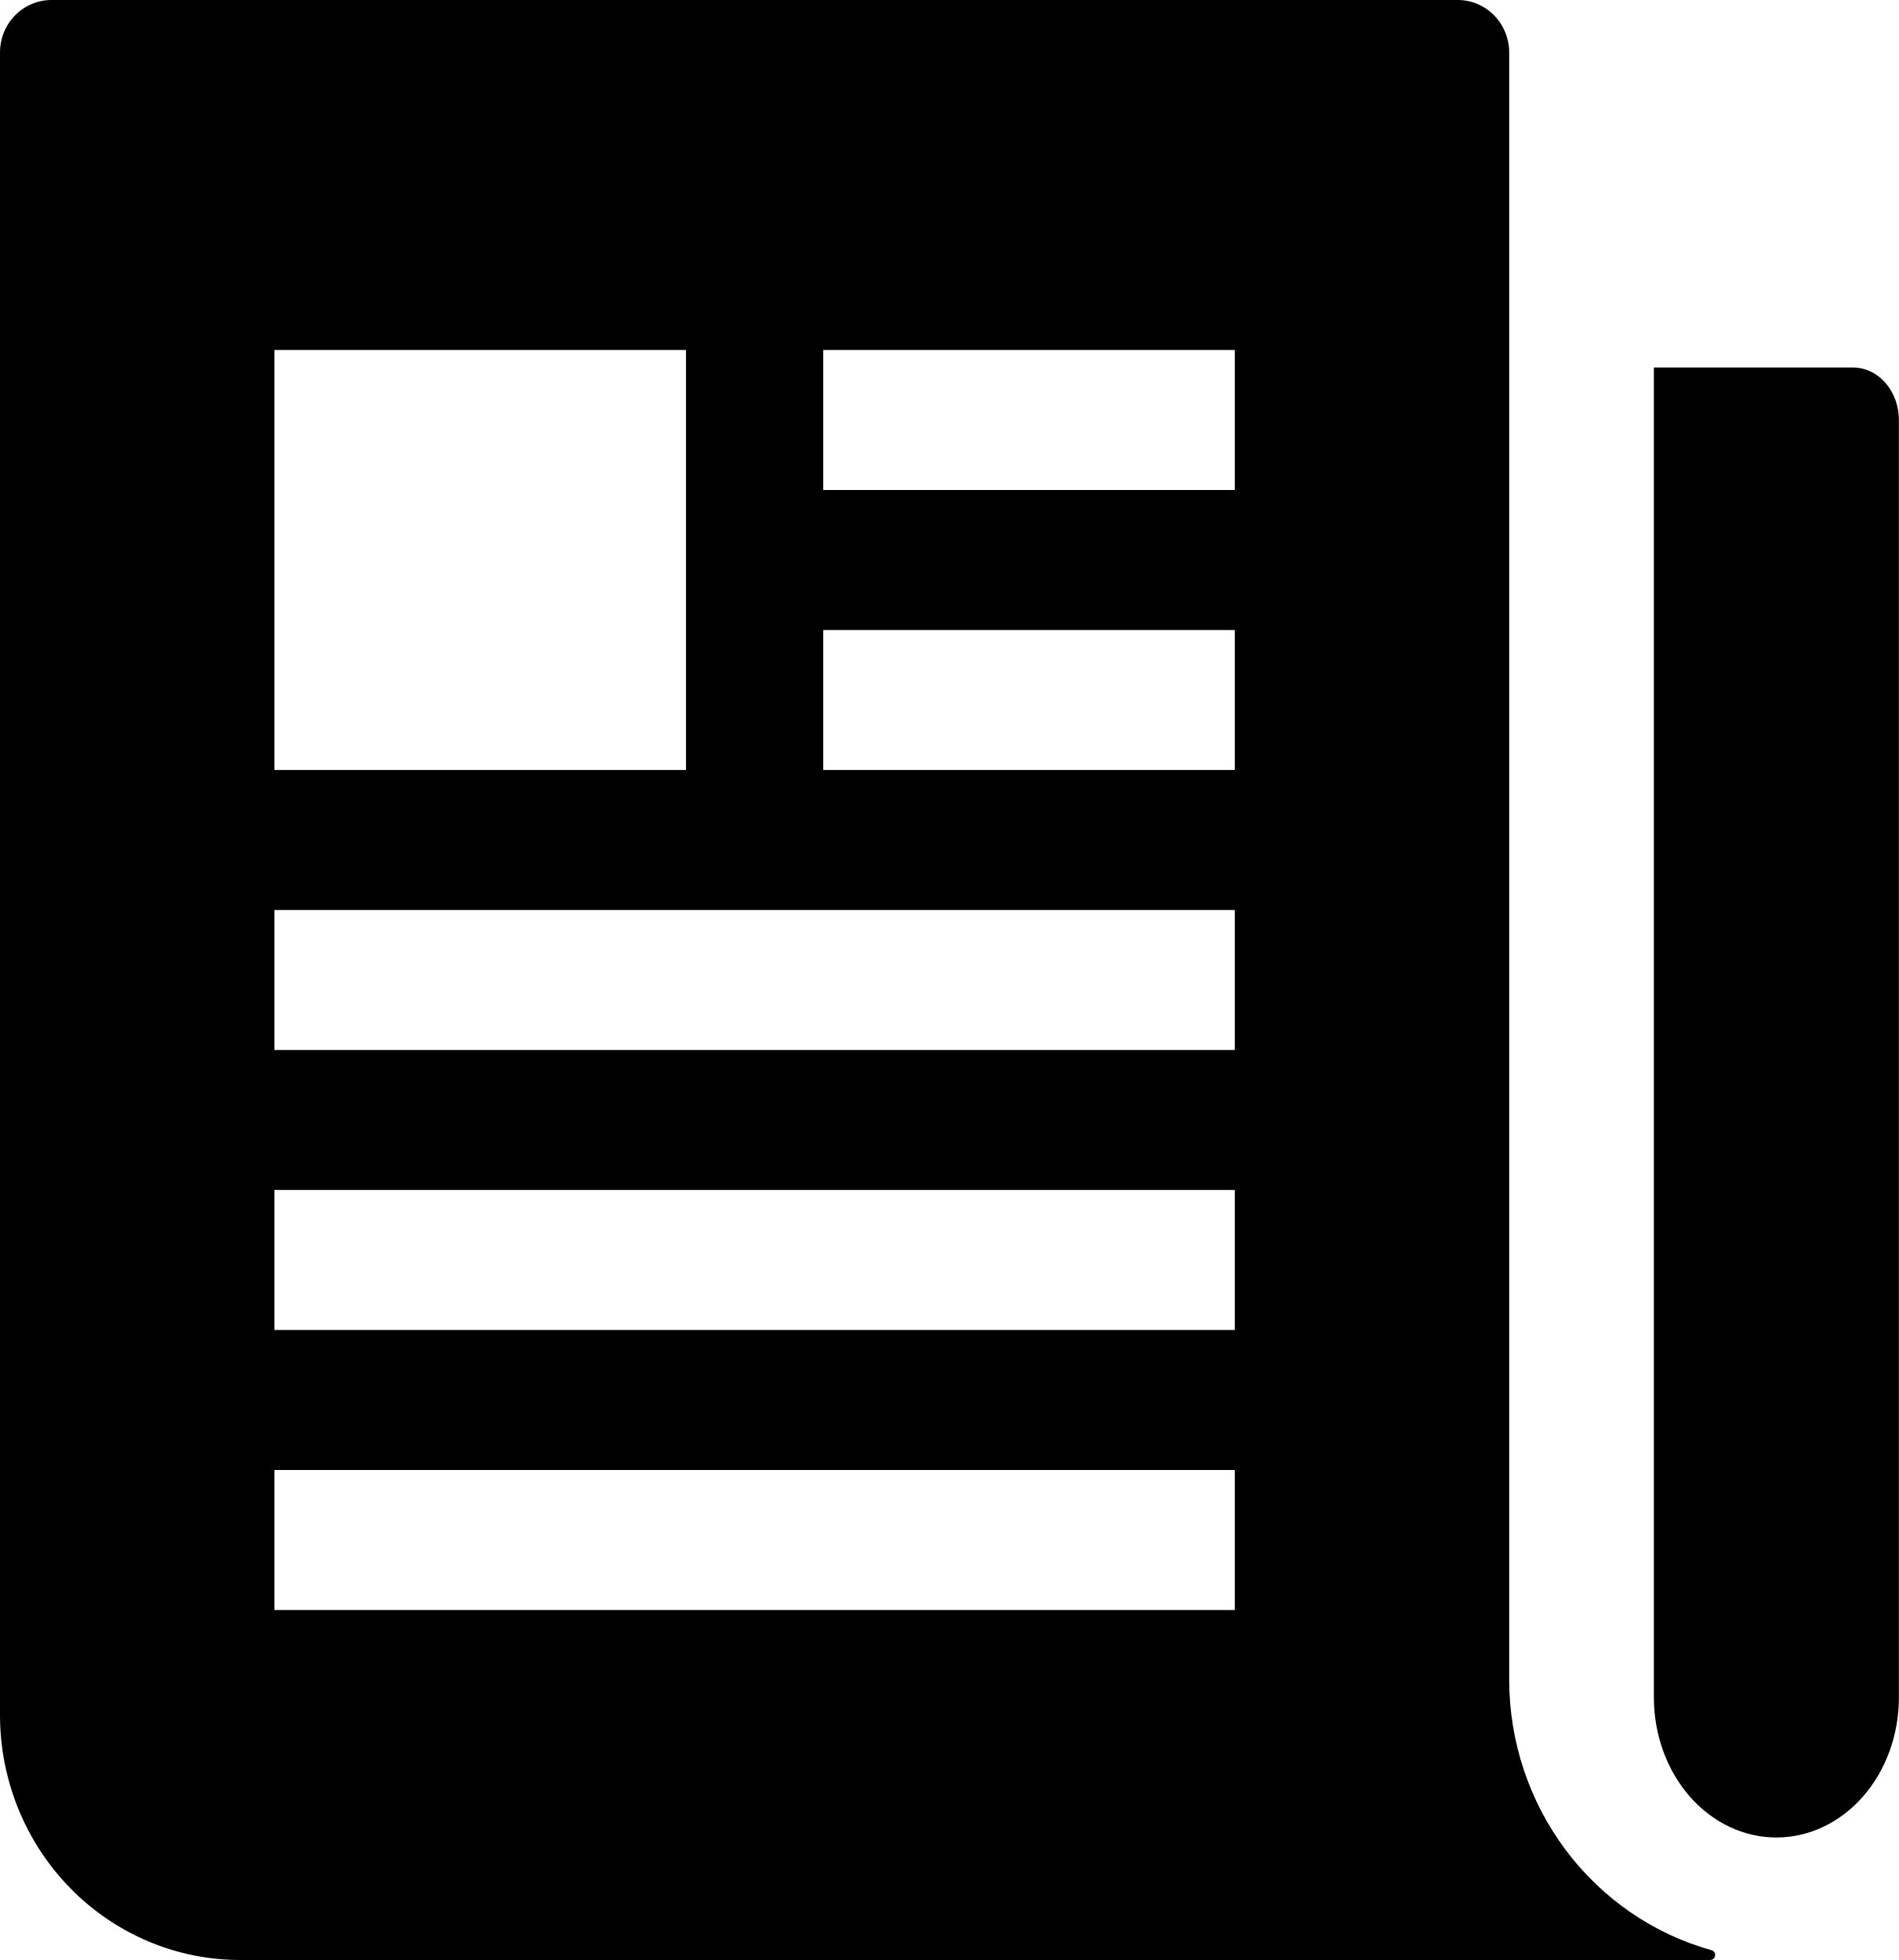
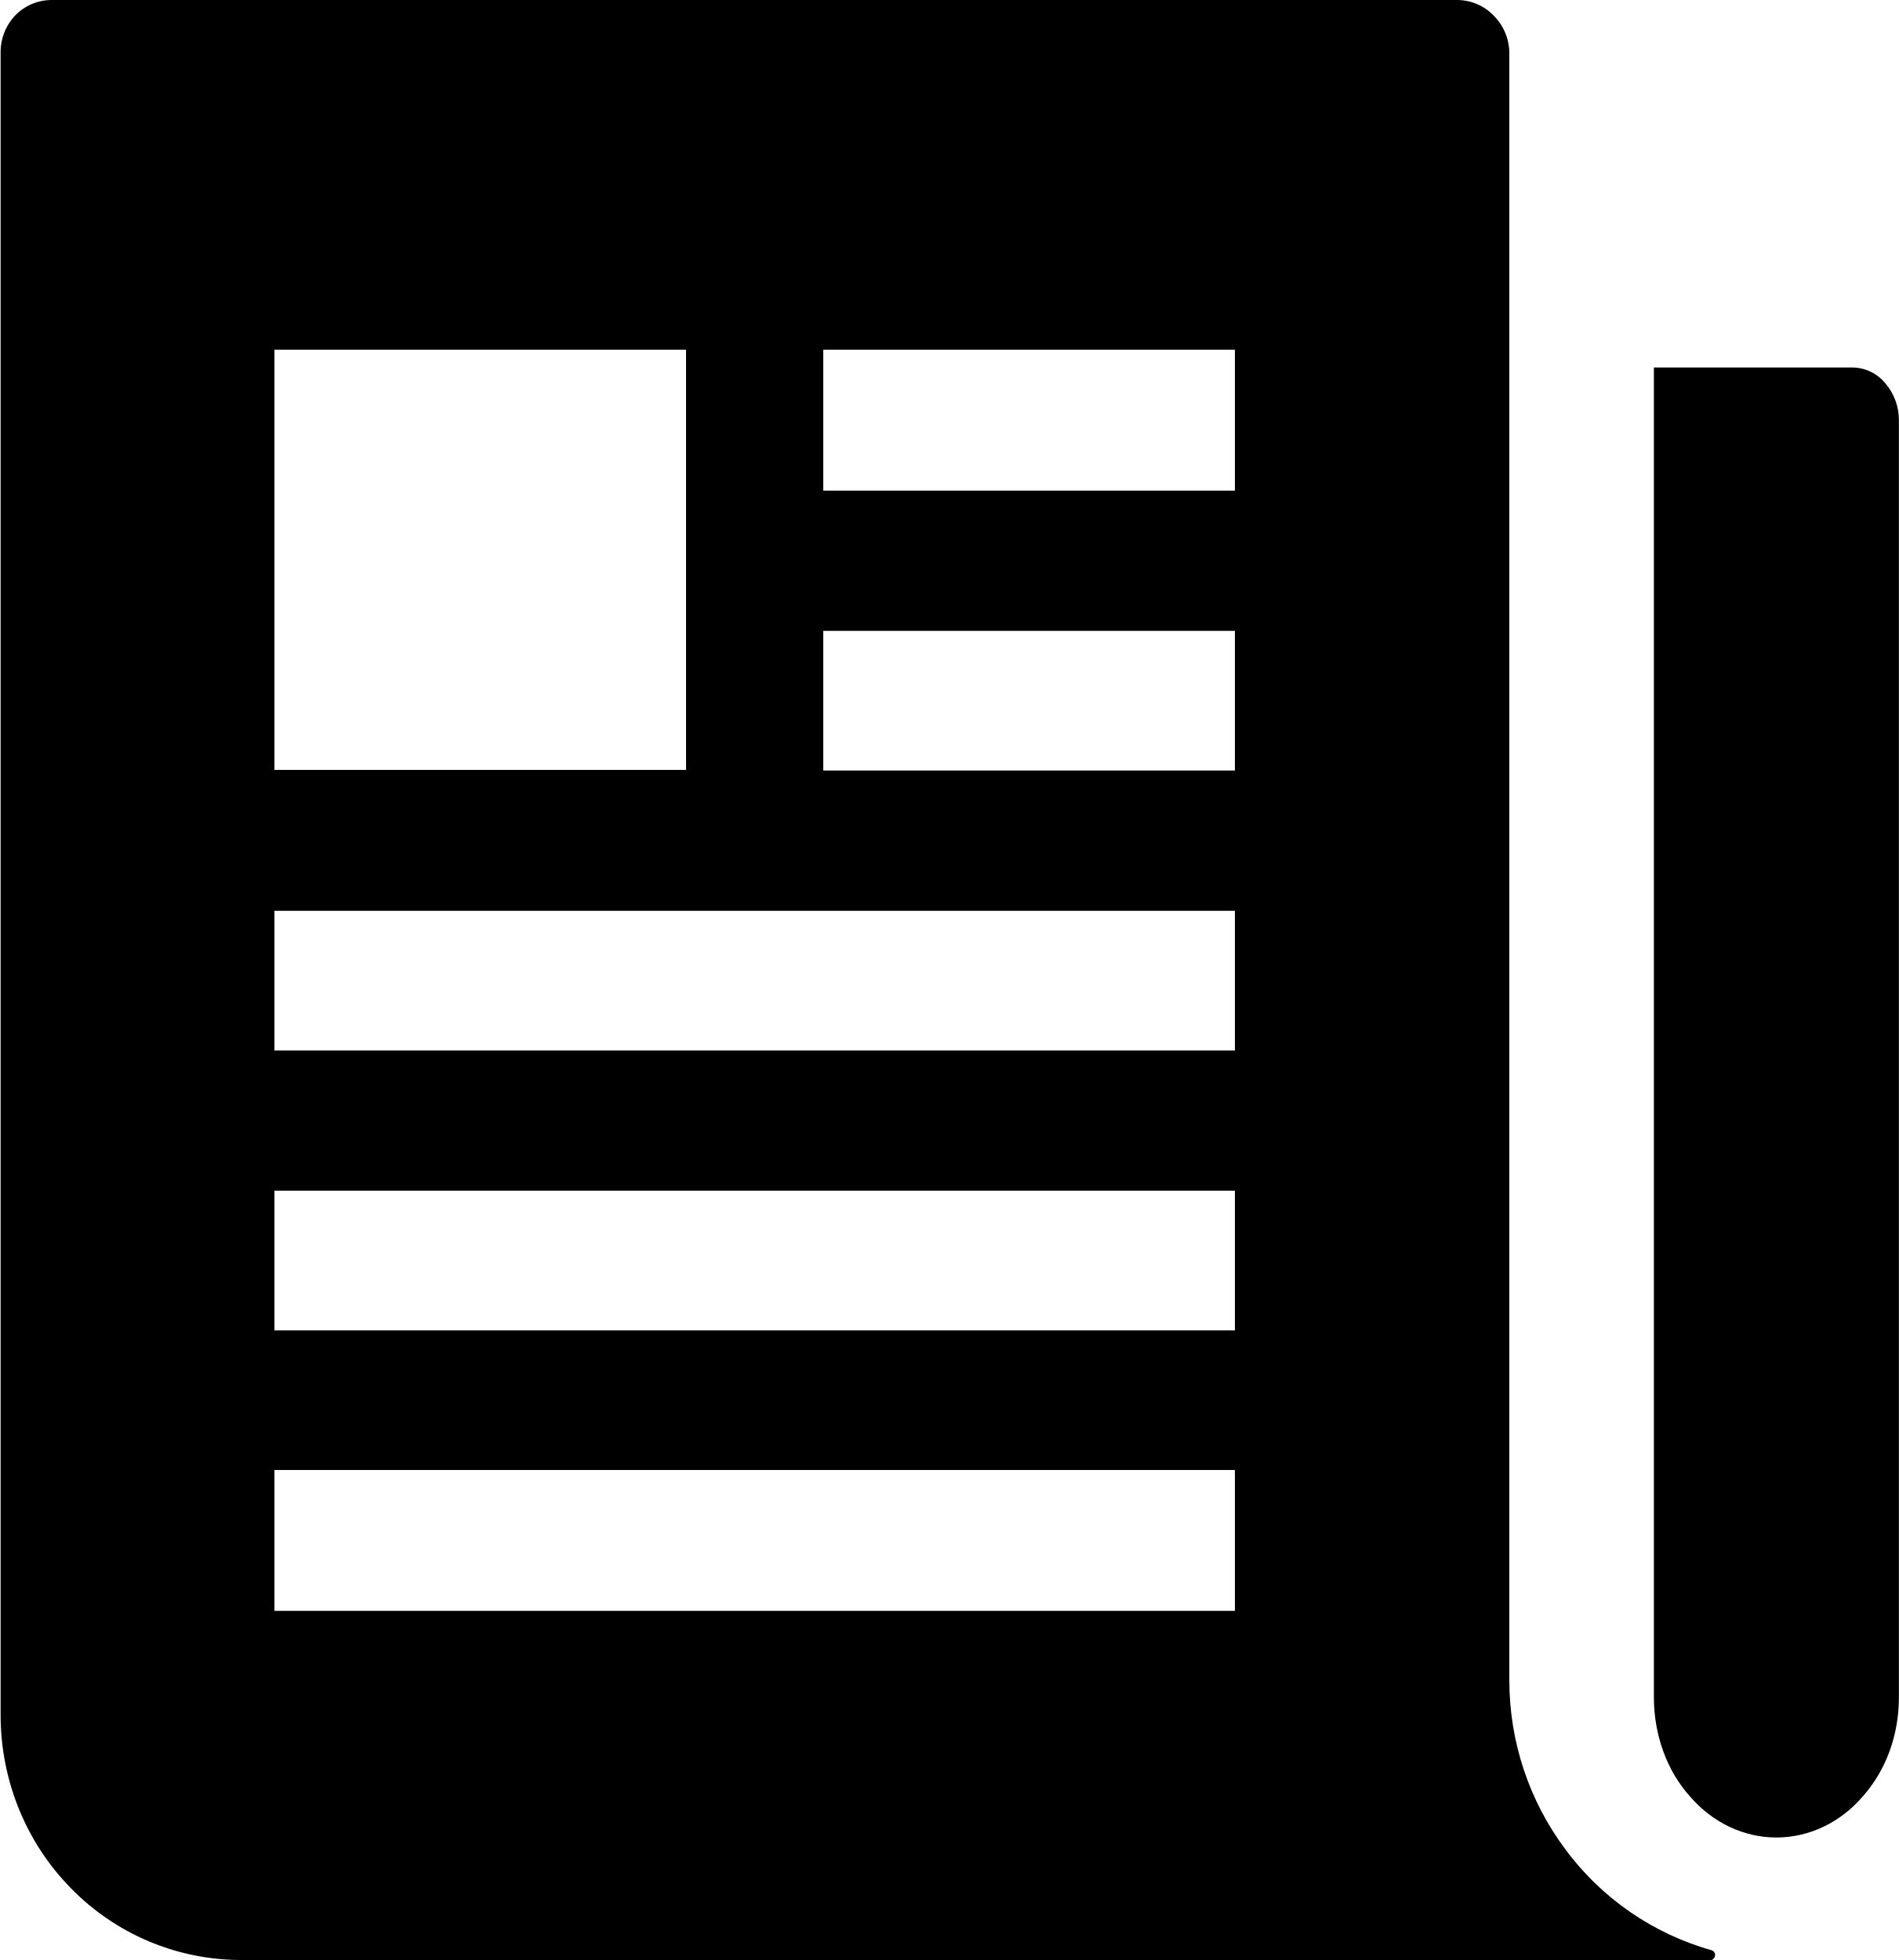
- <svg xmlns="http://www.w3.org/2000/svg" width="31" height="32" viewBox="0 0 31 32" fill="none">
-   <g id="Component 1">
-     <path id="Vector" d="M30.25 6H27V27.714C27 28.32 27.211 28.902 27.586 29.331C27.961 29.759 28.47 30 29 30C29.53 30 30.039 29.759 30.414 29.331C30.789 28.902 31 28.32 31 27.714V6.857C31 6.63 30.921 6.412 30.78 6.251C30.64 6.09 30.449 6 30.25 6Z" fill="black" />
-     <path id="Vector_2" d="M27.938 31.839C26.991 31.574 26.155 30.999 25.559 30.202C24.963 29.405 24.639 28.431 24.638 27.428V0.857C24.638 0.63 24.549 0.412 24.392 0.251C24.234 0.09 24.021 0 23.798 0H0.84C0.617 0 0.404 0.09 0.246 0.251C0.088 0.412 0 0.63 0 0.857V28C0 29.061 0.413 30.078 1.148 30.828C1.883 31.578 2.88 32 3.92 32H27.917C27.937 32.001 27.956 31.994 27.972 31.981C27.987 31.968 27.997 31.949 27.999 31.929C28.002 31.909 27.997 31.889 27.986 31.872C27.974 31.855 27.957 31.844 27.938 31.839ZM4.48 12.571V5.714H11.199V12.571H4.48ZM20.158 26.286H4.48V24H20.158V26.286ZM20.158 21.714H4.48V19.428H20.158V21.714ZM20.158 17.143H4.48V14.857H20.158V17.143ZM20.158 12.571H13.439V10.286H20.158V12.571ZM20.158 8H13.439V5.714H20.158V8Z" fill="black" />
+ <svg xmlns="http://www.w3.org/2000/svg" fill="none" viewBox="0 0 31 32">
+   <g fill="#000">
+     <path d="M30.25 6H27v21.71c0 .61.21 1.2.59 1.62.37.43.88.67 1.41.67.53 0 1.04-.24 1.41-.67.38-.43.59-1 .59-1.62V6.86a.92.92 0 0 0-.22-.6.7.7 0 0 0-.53-.26Z" />
+     <path d="M27.94 31.84a4.48 4.48 0 0 1-2.38-1.64c-.6-.8-.92-1.77-.92-2.77V.86a.87.87 0 0 0-.25-.6.83.83 0 0 0-.6-.26H.85a.83.83 0 0 0-.6.25.87.87 0 0 0-.24.6V28c0 1.06.41 2.08 1.15 2.83A3.88 3.88 0 0 0 3.92 32h24c.02 0 .04 0 .05-.02a.08.08 0 0 0 .02-.1.08.08 0 0 0-.05-.04ZM4.48 12.57V5.71h6.72v6.86H4.48ZM20.16 26.3H4.48V24h15.68v2.29Zm0-4.58H4.48v-2.28h15.68v2.28Zm0-4.57H4.48v-2.28h15.68v2.28Zm0-4.57h-6.72V10.3h6.72v2.28Zm0-4.57h-6.72V5.71h6.72V8Z" />
  </g>
</svg>
